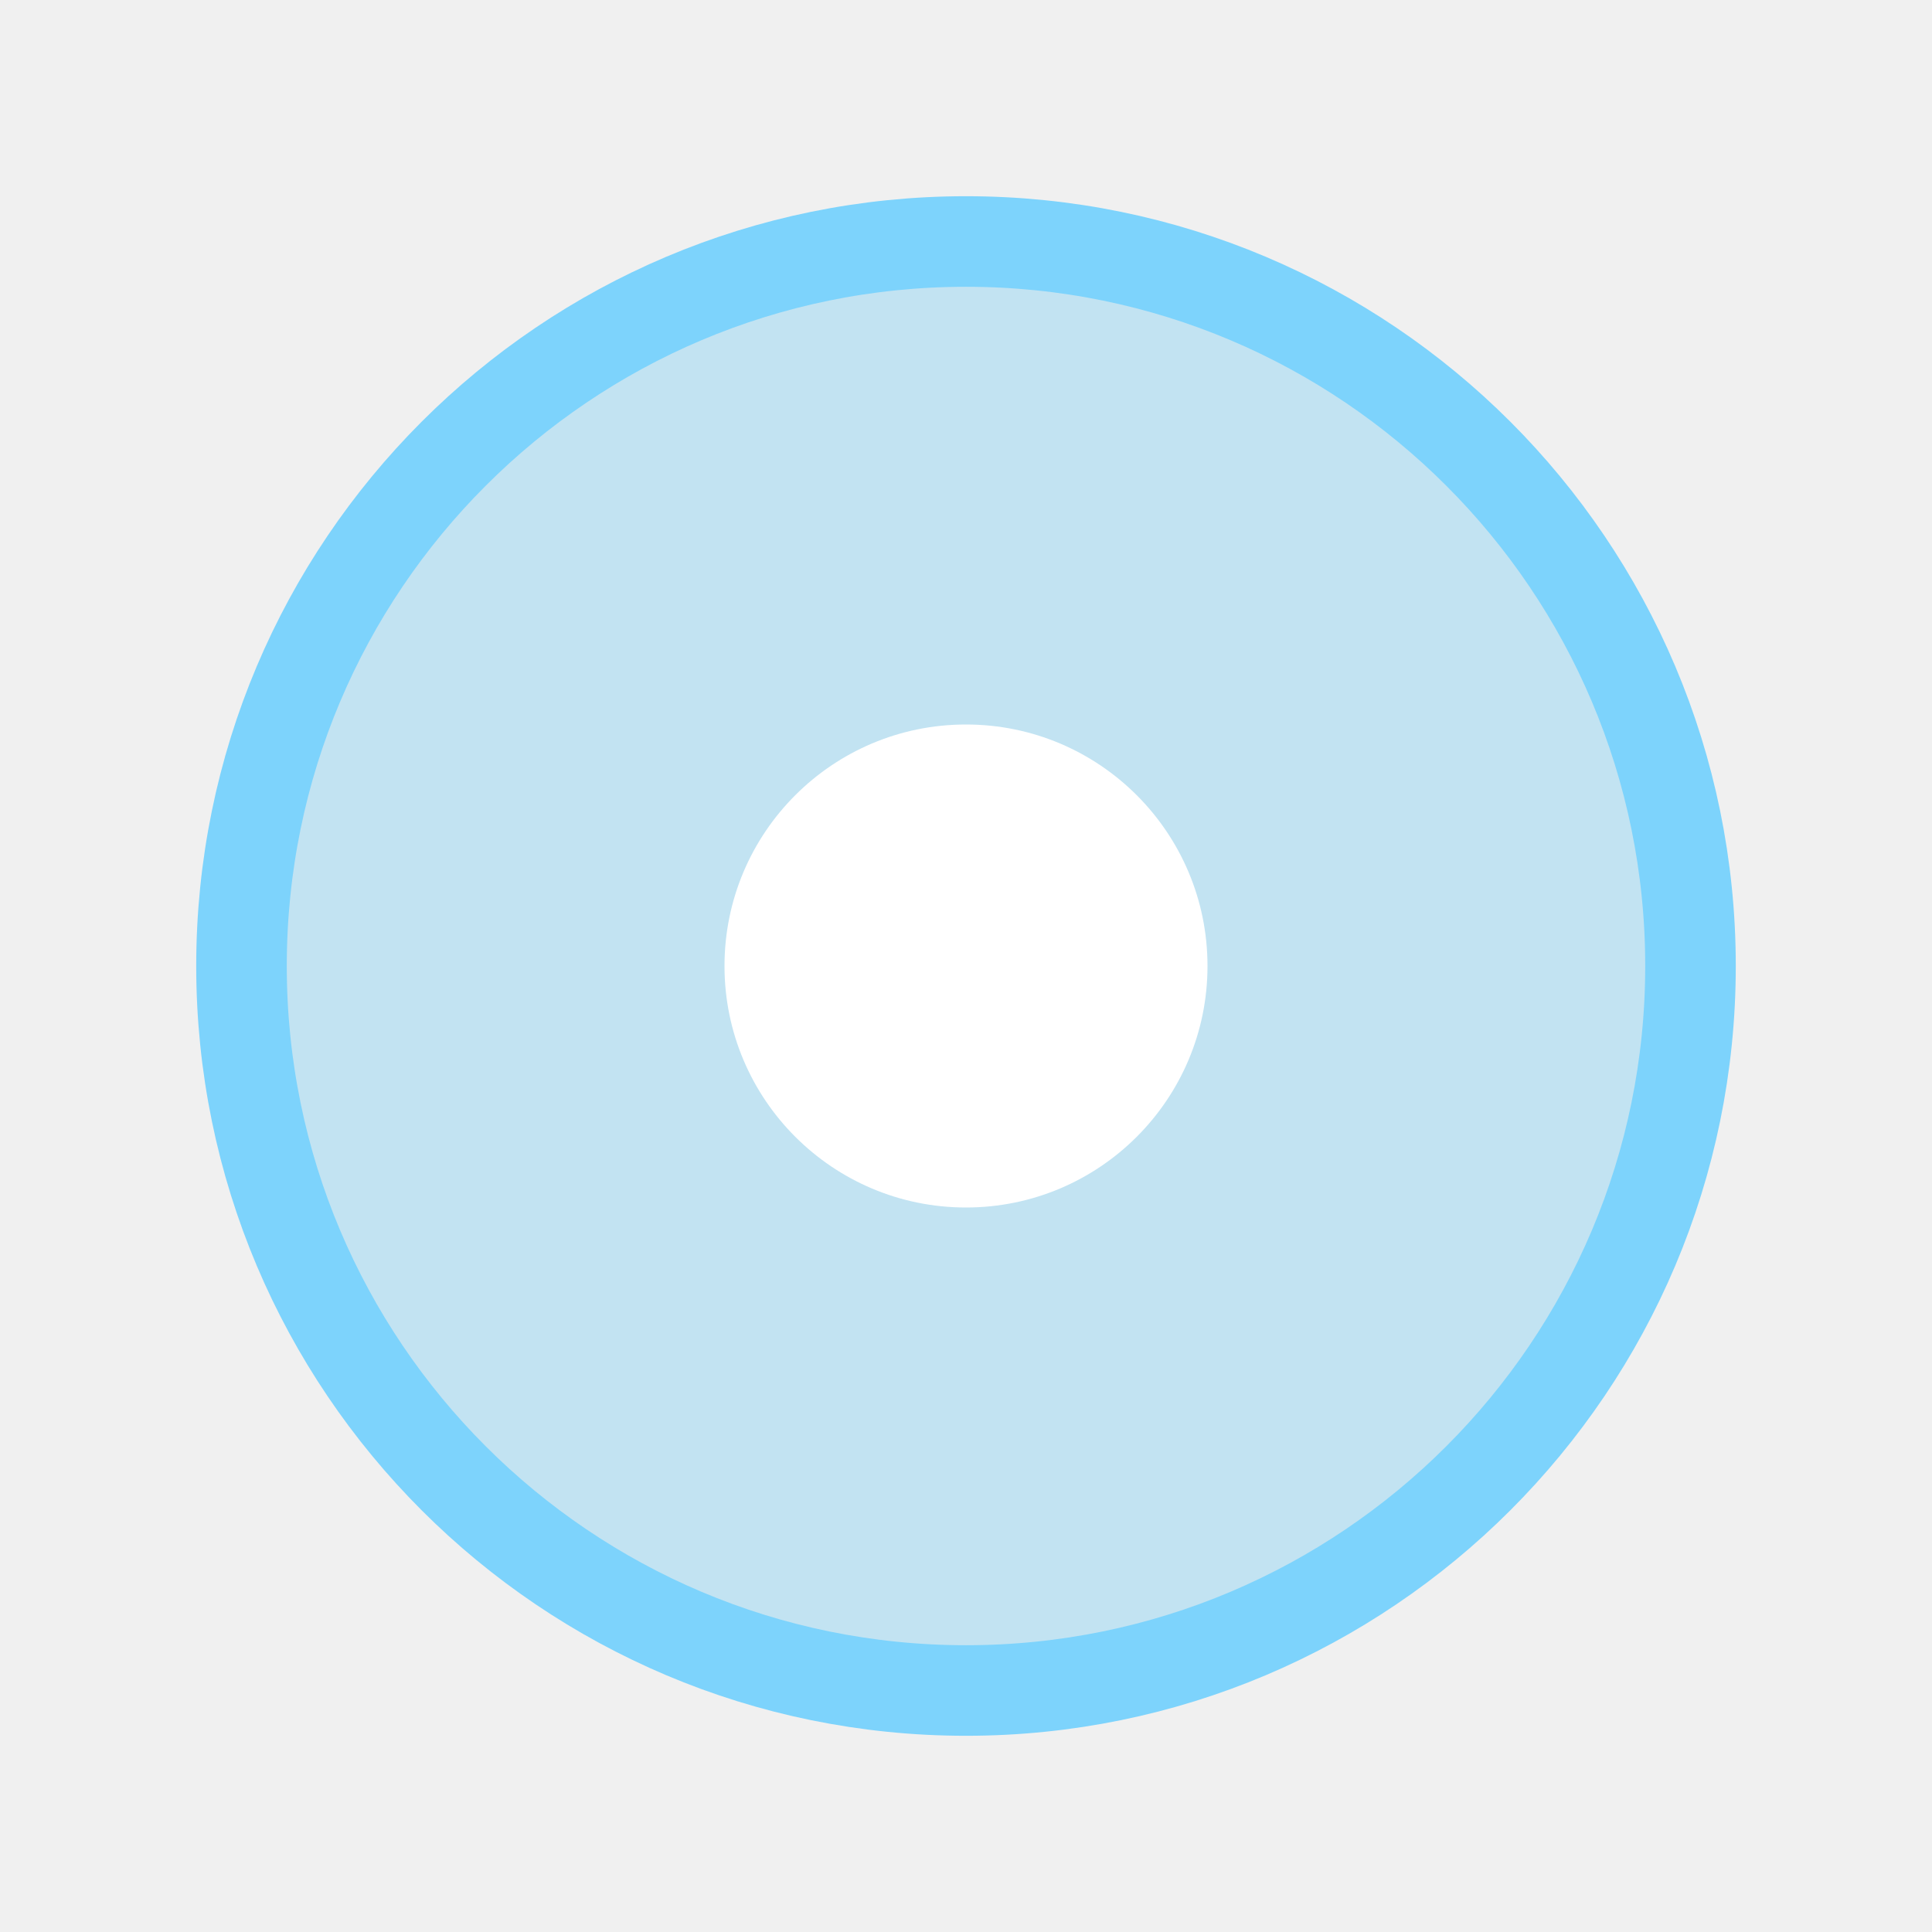
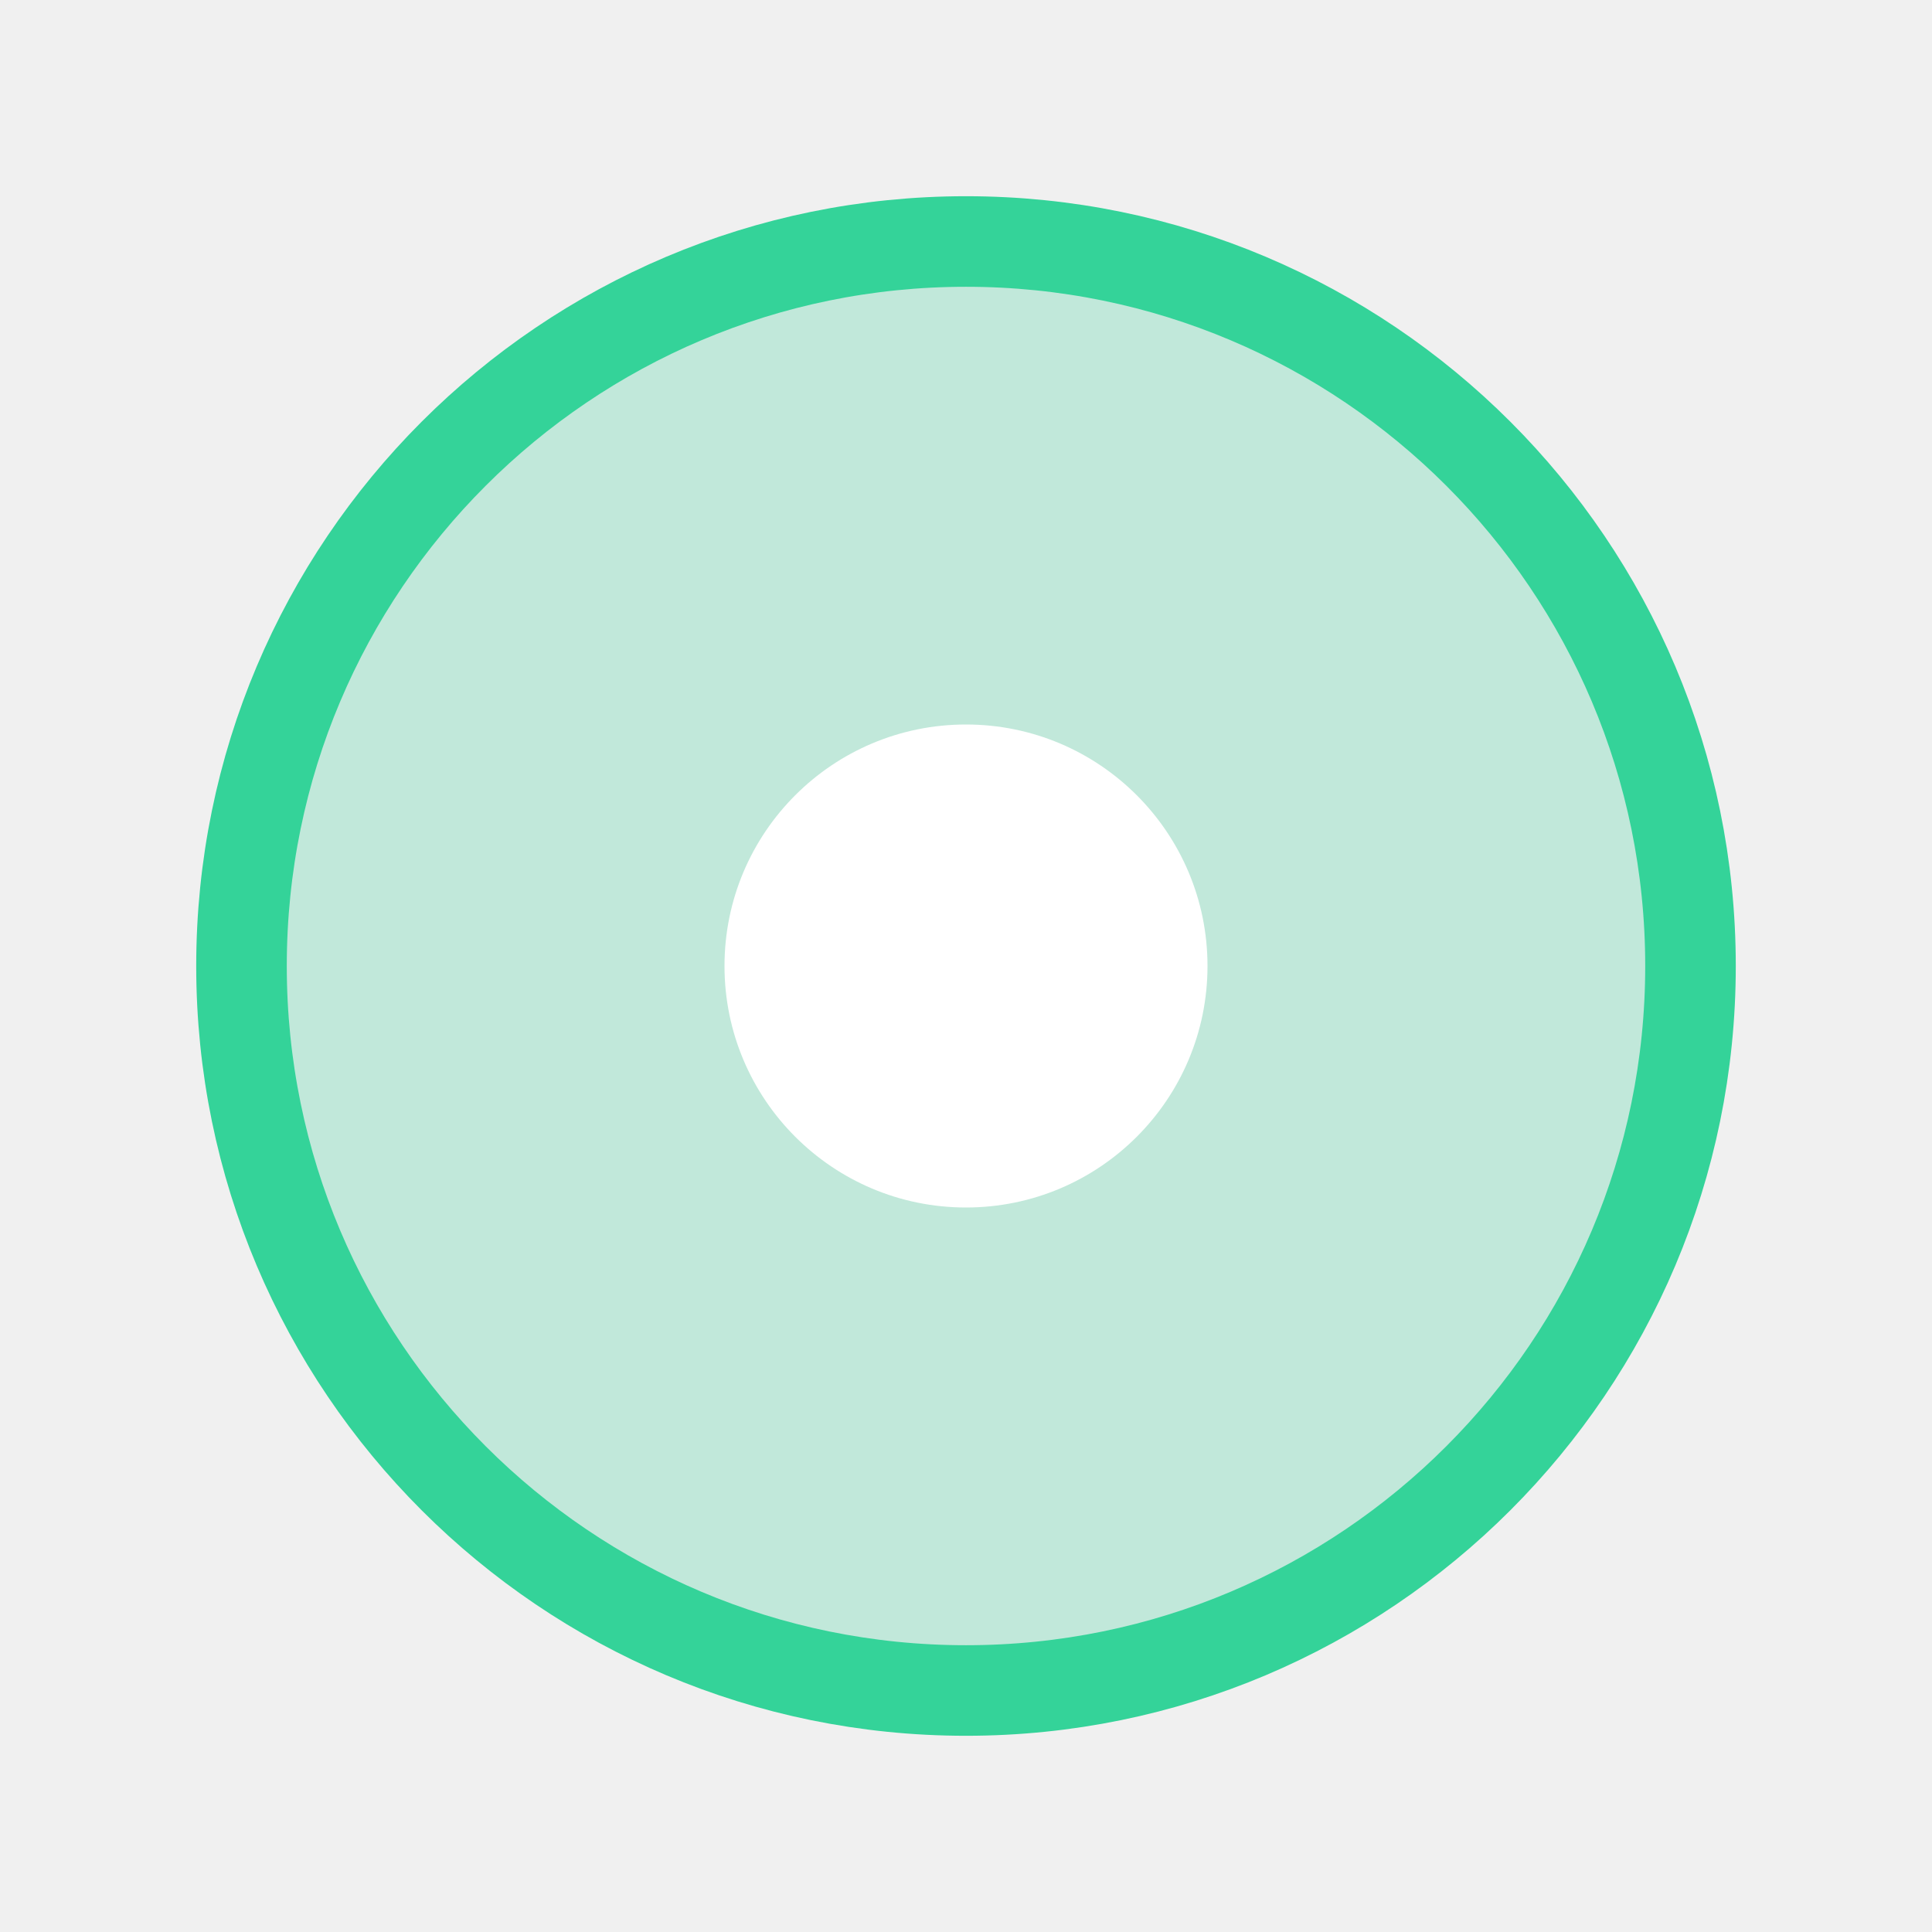
<svg xmlns="http://www.w3.org/2000/svg" width="32" height="32" viewBox="0 0 32 32" fill="none">
-   <circle cx="16" cy="16" r="12" fill="#38BDF8" fill-opacity="0.25" stroke="#7dd3fc" stroke-width="1.5" />
+   <circle cx="16" cy="16" r="12" fill="#34d399" fill-opacity="0.25" stroke="#34d399" stroke-width="1.5" />
  <circle cx="16" cy="16" r="4" fill="#FFFFFF" />
</svg>
